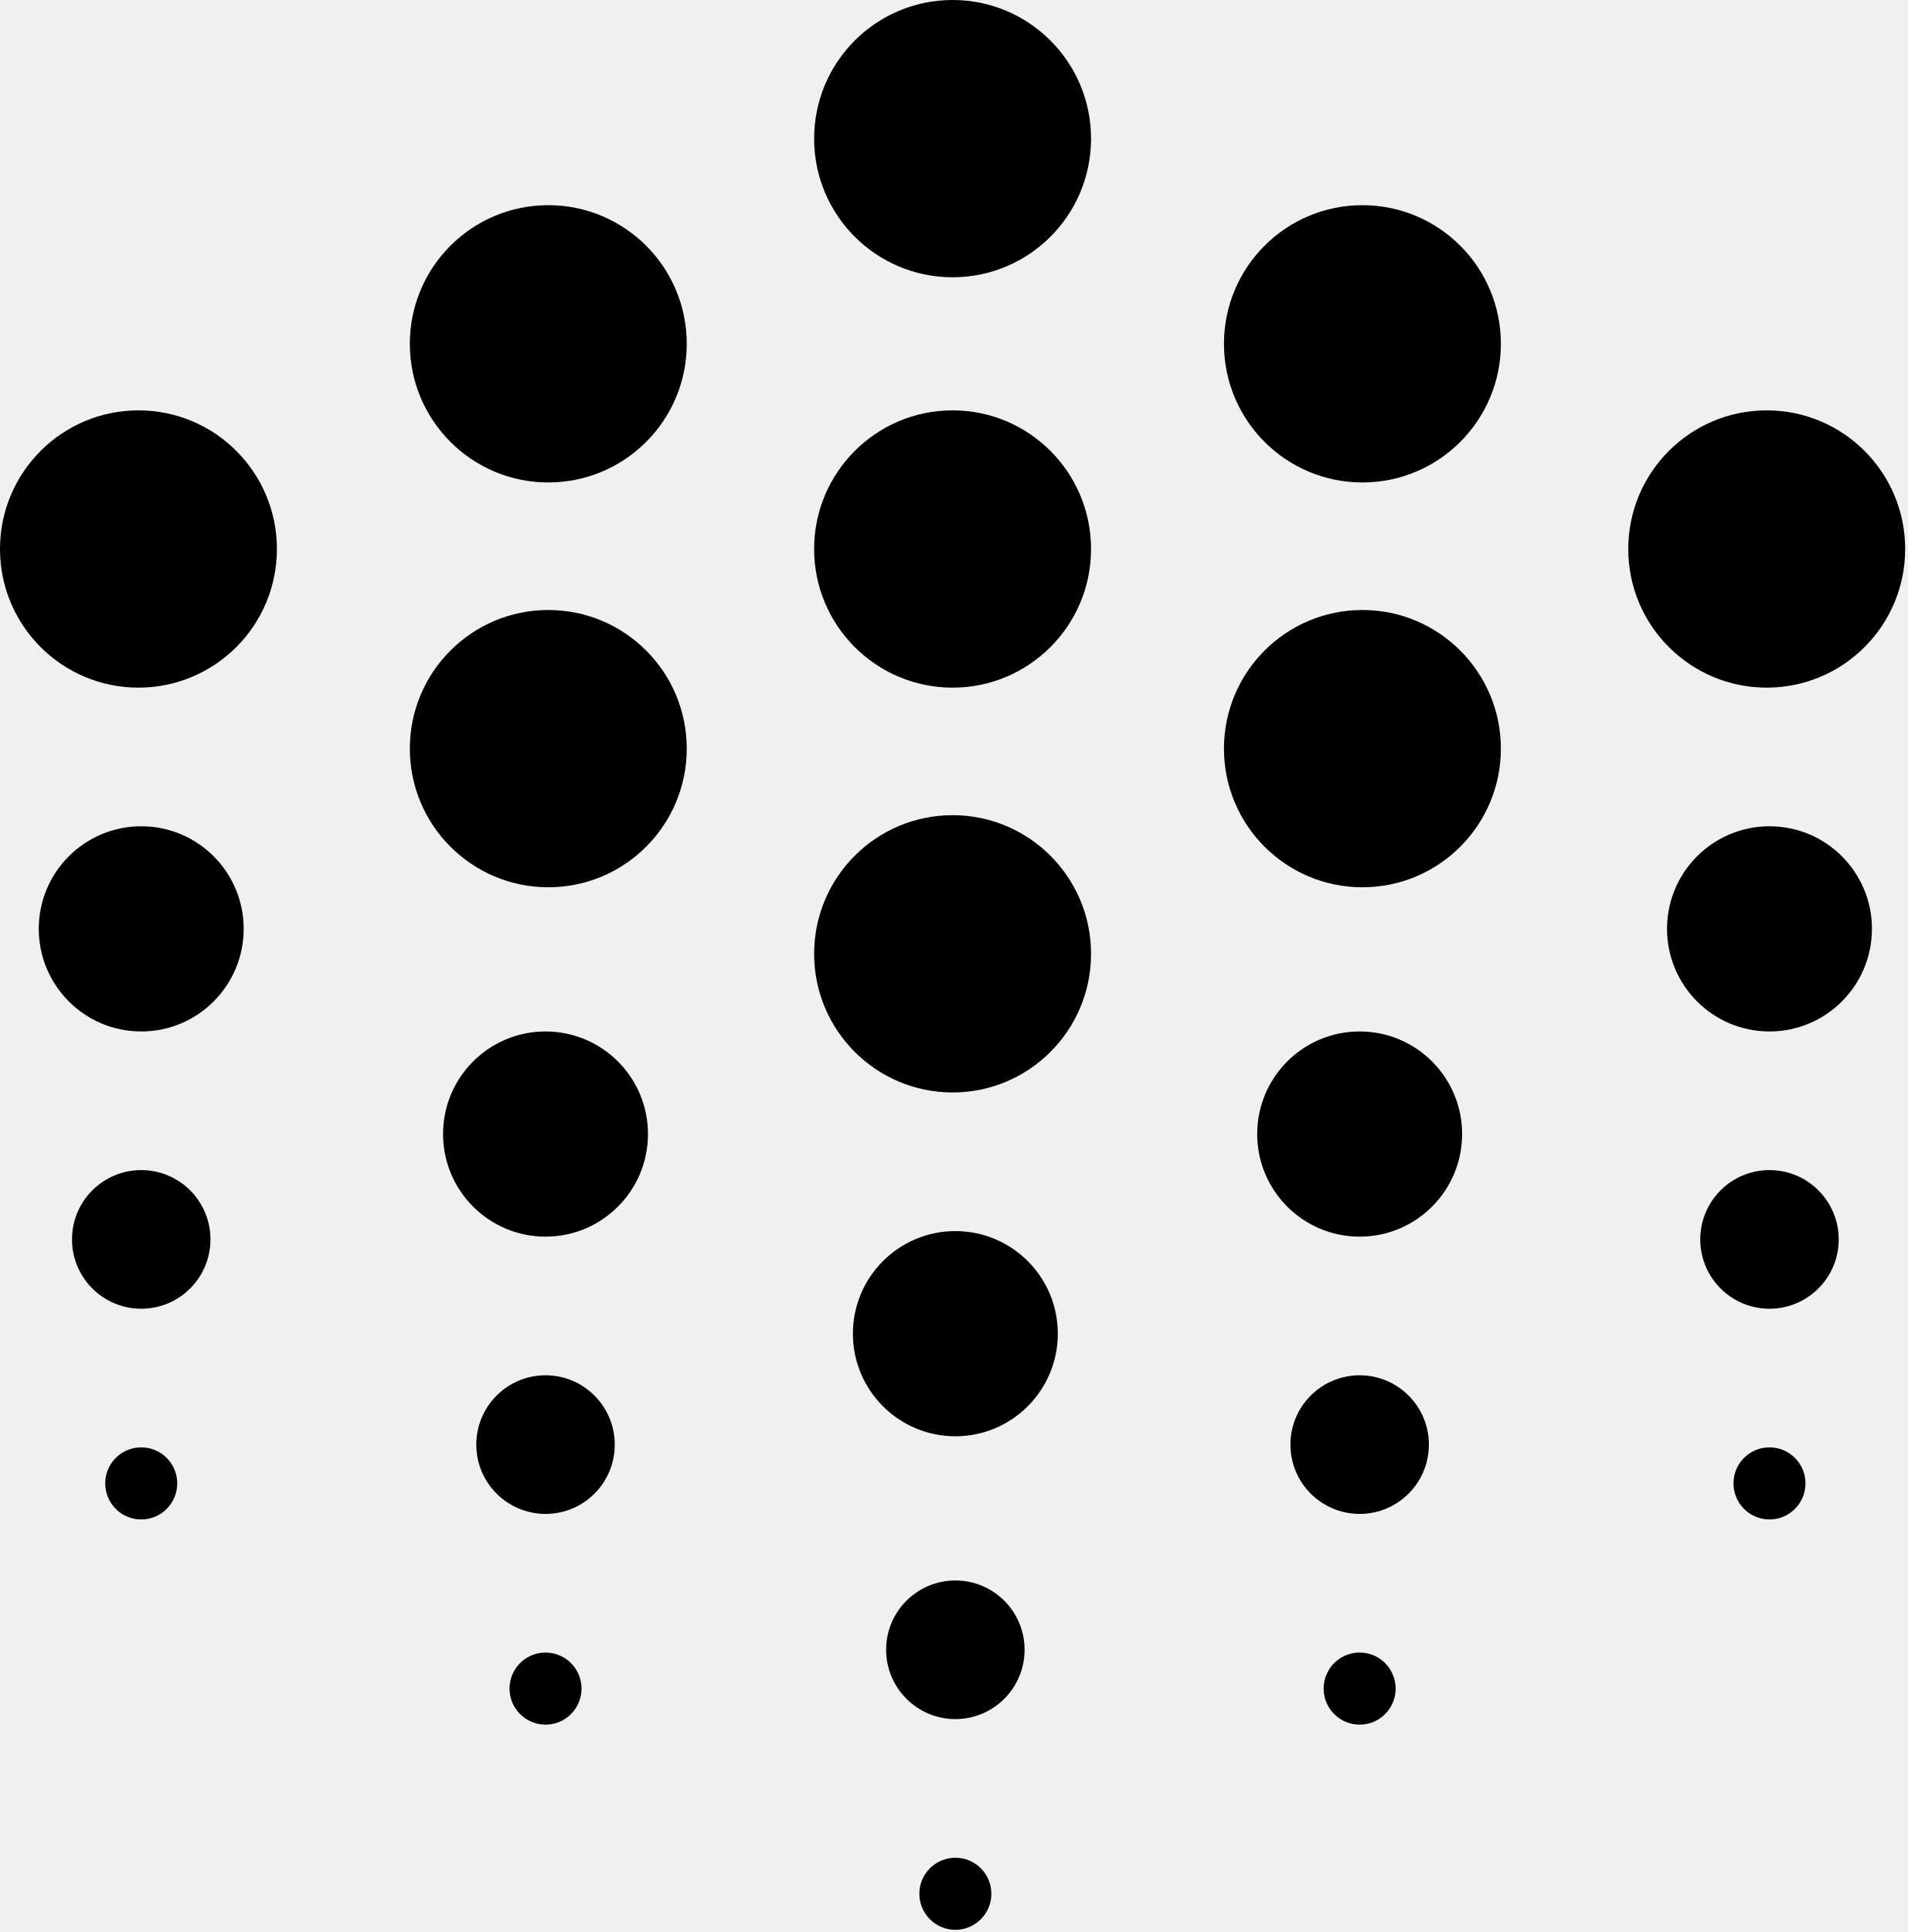
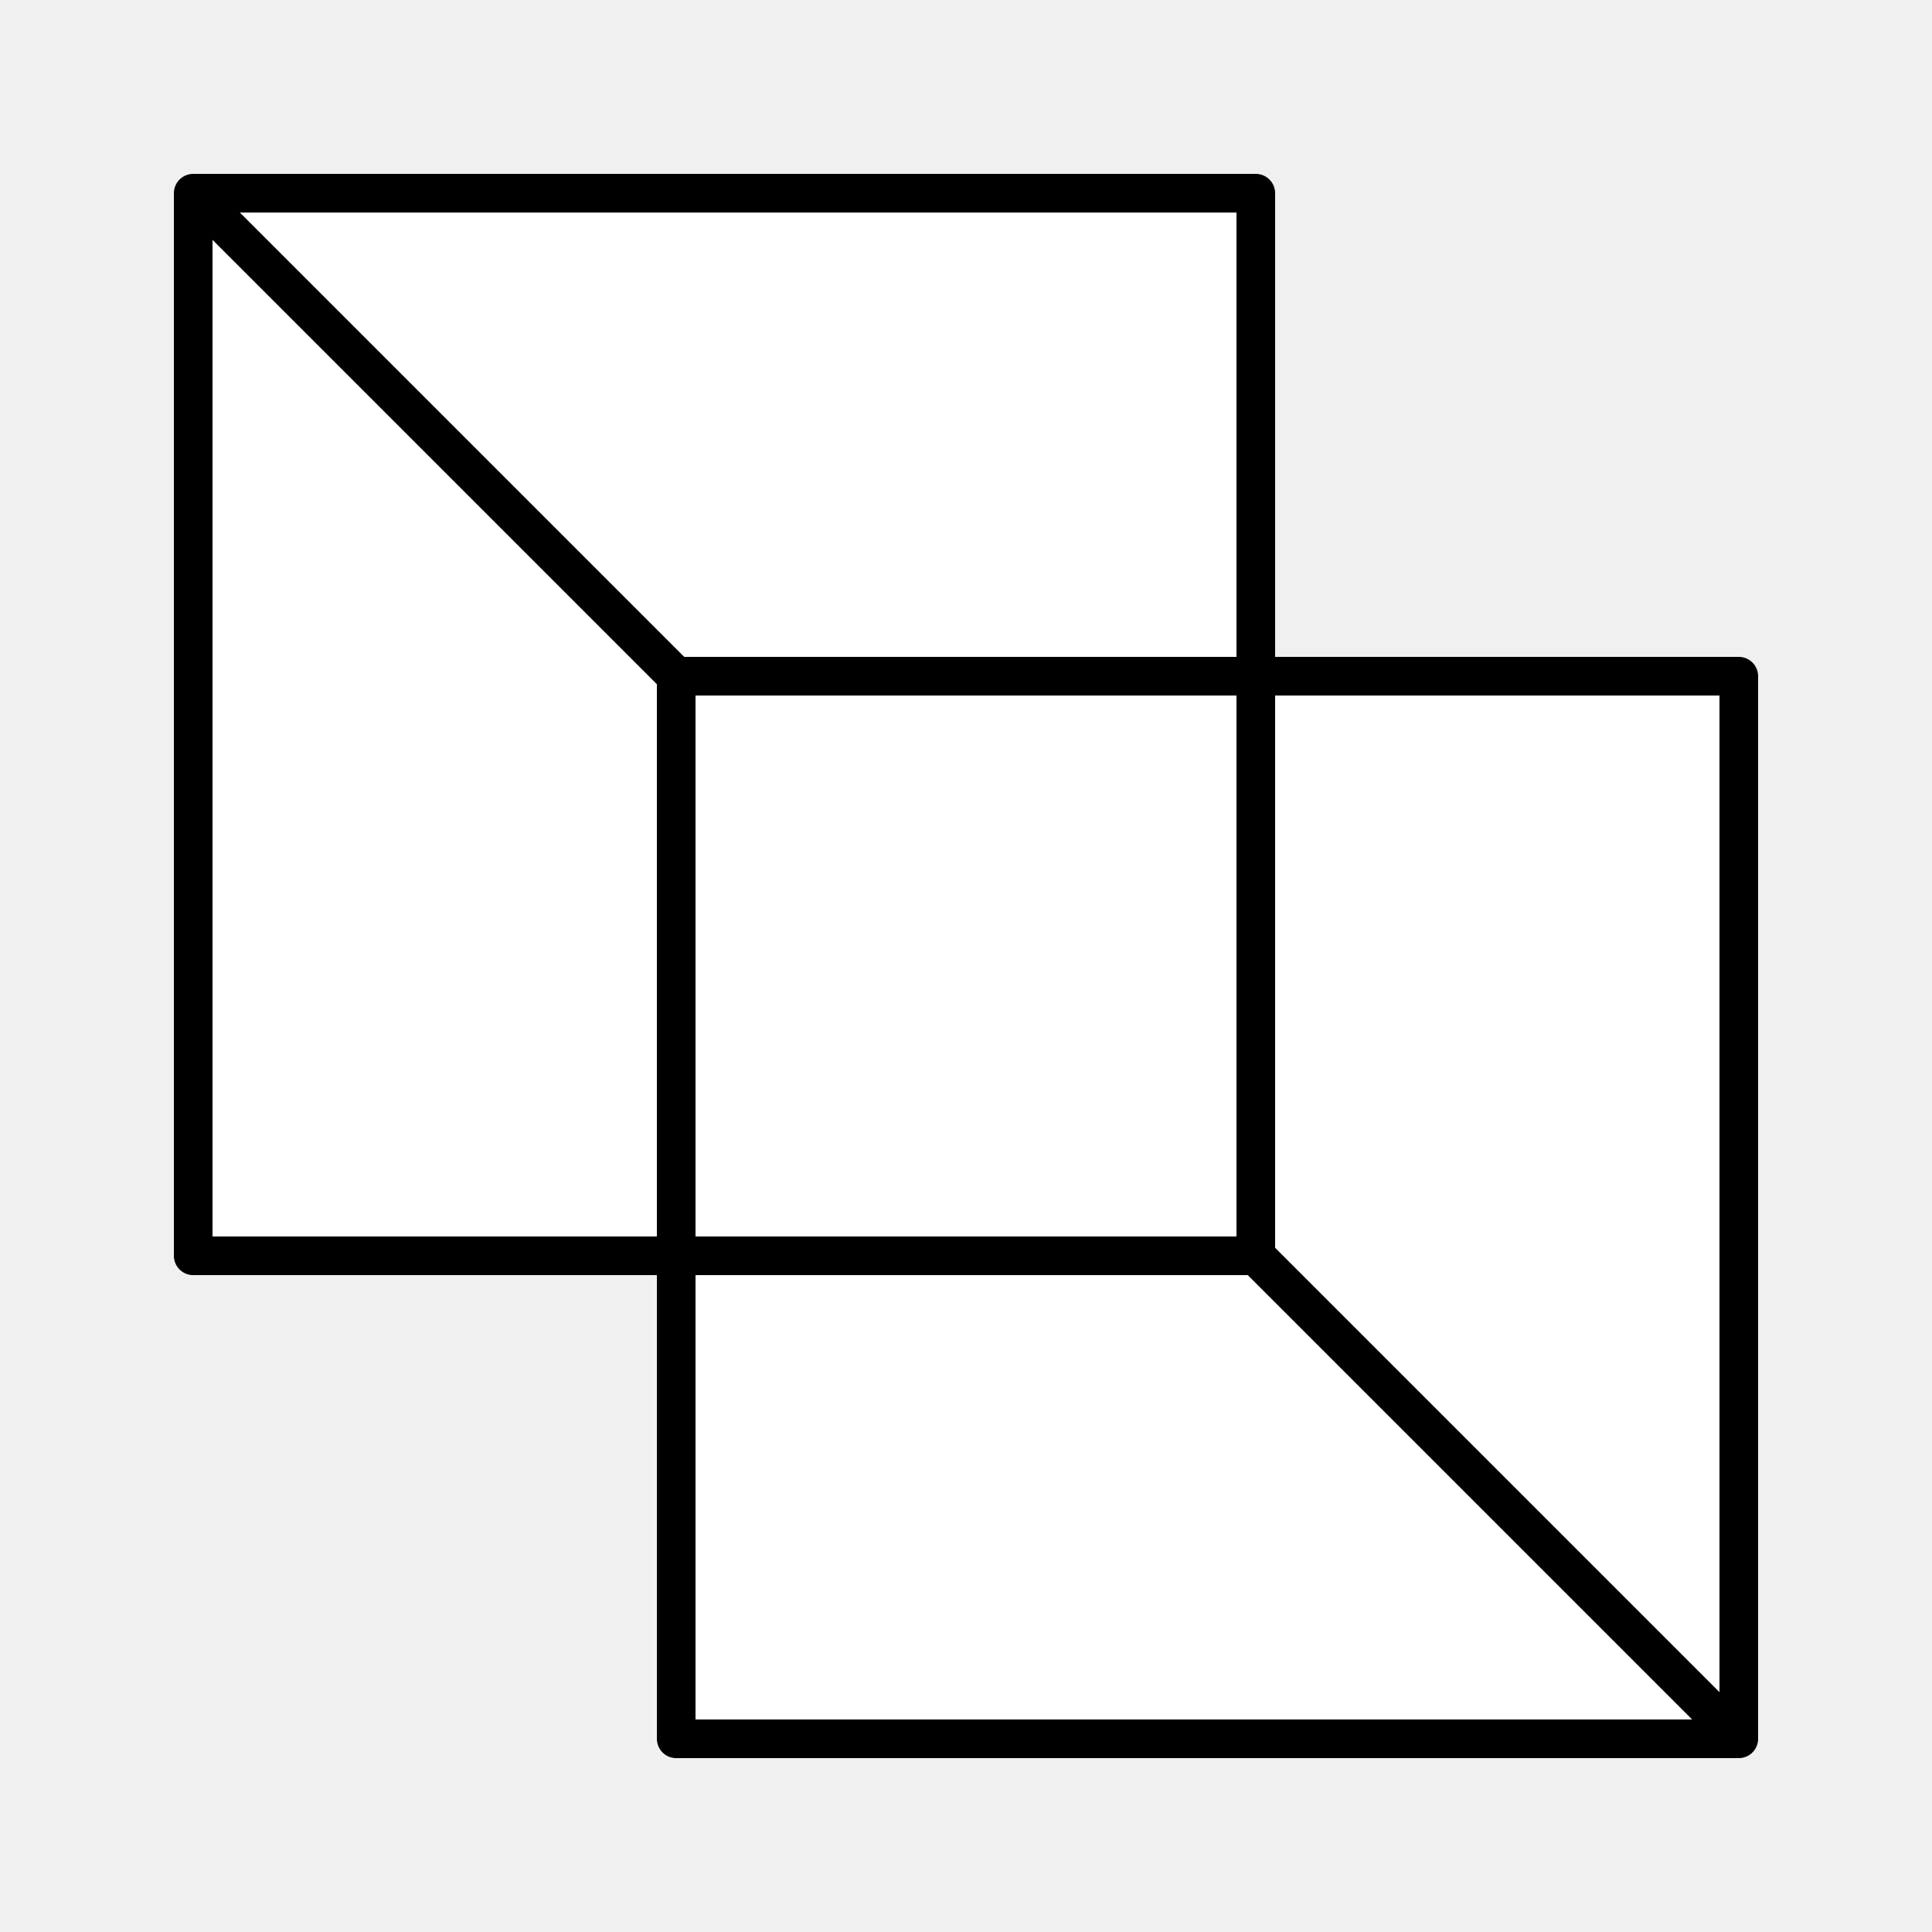
- <svg xmlns="http://www.w3.org/2000/svg" width="394" height="399" viewBox="0 0 394 399">
-   <path d="M196.742 57.263C212.525 57.263 225.33 44.448 225.33 28.632C225.33 12.82 212.525 0 196.742 0C180.944 0 168.139 12.82 168.139 28.632C168.139 44.448 180.944 57.263 196.742 57.263Z" />
-   <path d="M29.167 213.019C40.861 213.019 50.327 203.527 50.327 191.826C50.327 180.125 40.861 170.644 29.167 170.644C17.483 170.644 8.007 180.125 8.007 191.826C8.007 203.527 17.483 213.019 29.167 213.019Z" />
-   <path d="M365.451 213.019C377.129 213.019 386.606 203.527 386.606 191.826C386.606 180.125 377.129 170.644 365.451 170.644C353.762 170.644 344.285 180.125 344.285 191.826C344.285 203.527 353.762 213.019 365.451 213.019Z" />
-   <path d="M218.467 275.433C218.467 287.132 208.991 296.623 197.309 296.623C185.622 296.623 176.146 287.132 176.146 275.433C176.146 263.733 185.622 254.248 197.309 254.248C208.991 254.248 218.467 263.733 218.467 275.433Z" />
-   <path d="M112.662 255.393C124.355 255.393 133.825 245.902 133.825 234.206C133.825 222.5 124.355 213.019 112.662 213.019C100.975 213.019 91.504 222.5 91.504 234.206C91.504 245.902 100.975 255.393 112.662 255.393Z" />
-   <path d="M301.965 234.206C301.965 245.902 292.489 255.393 280.807 255.393C269.114 255.393 259.644 245.902 259.644 234.206C259.644 222.5 269.114 213.019 280.807 213.019C292.489 213.019 301.965 222.5 301.965 234.206Z" />
-   <path d="M29.175 270.282C37.069 270.282 43.465 263.864 43.465 255.971C43.465 248.058 37.069 241.65 29.175 241.65C21.27 241.65 14.87 248.058 14.87 255.971C14.87 263.864 21.27 270.282 29.175 270.282Z" />
-   <path d="M379.743 255.971C379.743 263.864 373.338 270.282 365.446 270.282C357.548 270.282 351.148 263.864 351.148 255.971C351.148 248.058 357.548 241.65 365.446 241.65C373.338 241.65 379.743 248.058 379.743 255.971Z" />
-   <path d="M197.312 355.031C205.196 355.031 211.604 348.613 211.604 340.705C211.604 332.802 205.196 326.4 197.312 326.4C189.422 326.4 183.009 332.802 183.009 340.705C183.009 348.613 189.422 355.031 197.312 355.031Z" />
-   <path d="M126.962 298.346C126.962 306.251 120.563 312.656 112.67 312.656C104.772 312.656 98.367 306.251 98.367 298.346C98.367 290.435 104.772 284.025 112.67 284.025C120.563 284.025 126.962 290.435 126.962 298.346Z" />
-   <path d="M280.812 312.656C288.693 312.656 295.102 306.251 295.102 298.346C295.102 290.435 288.693 284.025 280.812 284.025C272.91 284.025 266.507 290.435 266.507 298.346C266.507 306.251 272.91 312.656 280.812 312.656Z" />
-   <path d="M36.602 306.35C36.602 310.469 33.275 313.802 29.17 313.802C25.059 313.802 21.732 310.469 21.732 306.35C21.732 302.241 25.059 298.913 29.17 298.913C33.275 298.913 36.602 302.241 36.602 306.35Z" />
-   <path d="M365.448 313.802C369.546 313.802 372.88 310.469 372.88 306.35C372.88 302.241 369.546 298.913 365.448 298.913C361.335 298.913 358.011 302.241 358.011 306.35C358.011 310.469 361.335 313.802 365.448 313.802Z" />
-   <path d="M204.741 391.102C204.741 395.214 201.407 398.551 197.309 398.551C193.201 398.551 189.872 395.214 189.872 391.102C189.872 386.989 193.201 383.663 197.309 383.663C201.407 383.663 204.741 386.989 204.741 391.102Z" />
-   <path d="M112.662 356.176C116.768 356.176 120.1 352.839 120.1 348.732C120.1 344.615 116.768 341.288 112.662 341.288C108.562 341.288 105.23 344.615 105.23 348.732C105.23 352.839 108.562 356.176 112.662 356.176Z" />
-   <path d="M288.239 348.732C288.239 352.839 284.905 356.176 280.807 356.176C276.688 356.176 273.369 352.839 273.369 348.732C273.369 344.615 276.688 341.288 280.807 341.288C284.905 341.288 288.239 344.615 288.239 348.732Z" />
-   <path d="M225.33 113.381C225.33 129.195 212.525 142.012 196.742 142.012C180.944 142.012 168.139 129.195 168.139 113.381C168.139 97.572 180.944 84.749 196.742 84.749C212.525 84.749 225.33 97.572 225.33 113.381Z" />
-   <path d="M196.742 225.617C212.525 225.617 225.33 212.797 225.33 196.99C225.33 181.173 212.525 168.353 196.742 168.353C180.944 168.353 168.139 181.173 168.139 196.99C168.139 212.797 180.944 225.617 196.742 225.617Z" />
-   <path d="M393.469 113.381C393.469 129.195 380.667 142.012 364.876 142.012C349.081 142.012 336.279 129.195 336.279 113.381C336.279 97.572 349.081 84.749 364.876 84.749C380.667 84.749 393.469 97.572 393.469 113.381Z" />
-   <path d="M28.598 142.012C44.391 142.012 57.19 129.195 57.19 113.381C57.19 97.572 44.391 84.749 28.598 84.749C12.805 84.749 0 97.572 0 113.381C0 129.195 12.805 142.012 28.598 142.012Z" />
-   <path d="M141.832 71.006C141.832 86.818 129.031 99.638 113.237 99.638C97.442 99.638 84.642 86.818 84.642 71.006C84.642 55.184 97.442 42.375 113.237 42.375C129.031 42.375 141.832 55.184 141.832 71.006Z" />
-   <path d="M113.237 183.242C129.031 183.242 141.832 170.421 141.832 154.608C141.832 138.8 129.031 125.979 113.237 125.979C97.442 125.979 84.642 138.8 84.642 154.608C84.642 170.421 97.442 183.242 113.237 183.242Z" />
-   <path d="M309.971 71.006C309.971 86.818 297.167 99.638 281.373 99.638C265.58 99.638 252.781 86.818 252.781 71.006C252.781 55.184 265.58 42.375 281.373 42.375C297.167 42.375 309.971 55.184 309.971 71.006Z" />
-   <path d="M281.373 183.242C297.167 183.242 309.971 170.421 309.971 154.608C309.971 138.8 297.167 125.979 281.373 125.979C265.58 125.979 252.781 138.8 252.781 154.608C252.781 170.421 265.58 183.242 281.373 183.242Z" />
+ <svg xmlns="http://www.w3.org/2000/svg" version="1.1" width="100px" height="100px" viewBox="0 0 100 100">
+   <path fill="#ffffff" stroke="#000" stroke-width="2" stroke-linecap="round" stroke-linejoin="round" d="M10 10L65 10 65 65 10 65 10 10 35 35L90 35 90 90 35 90 35 35M65 65L90 90" />
</svg>
